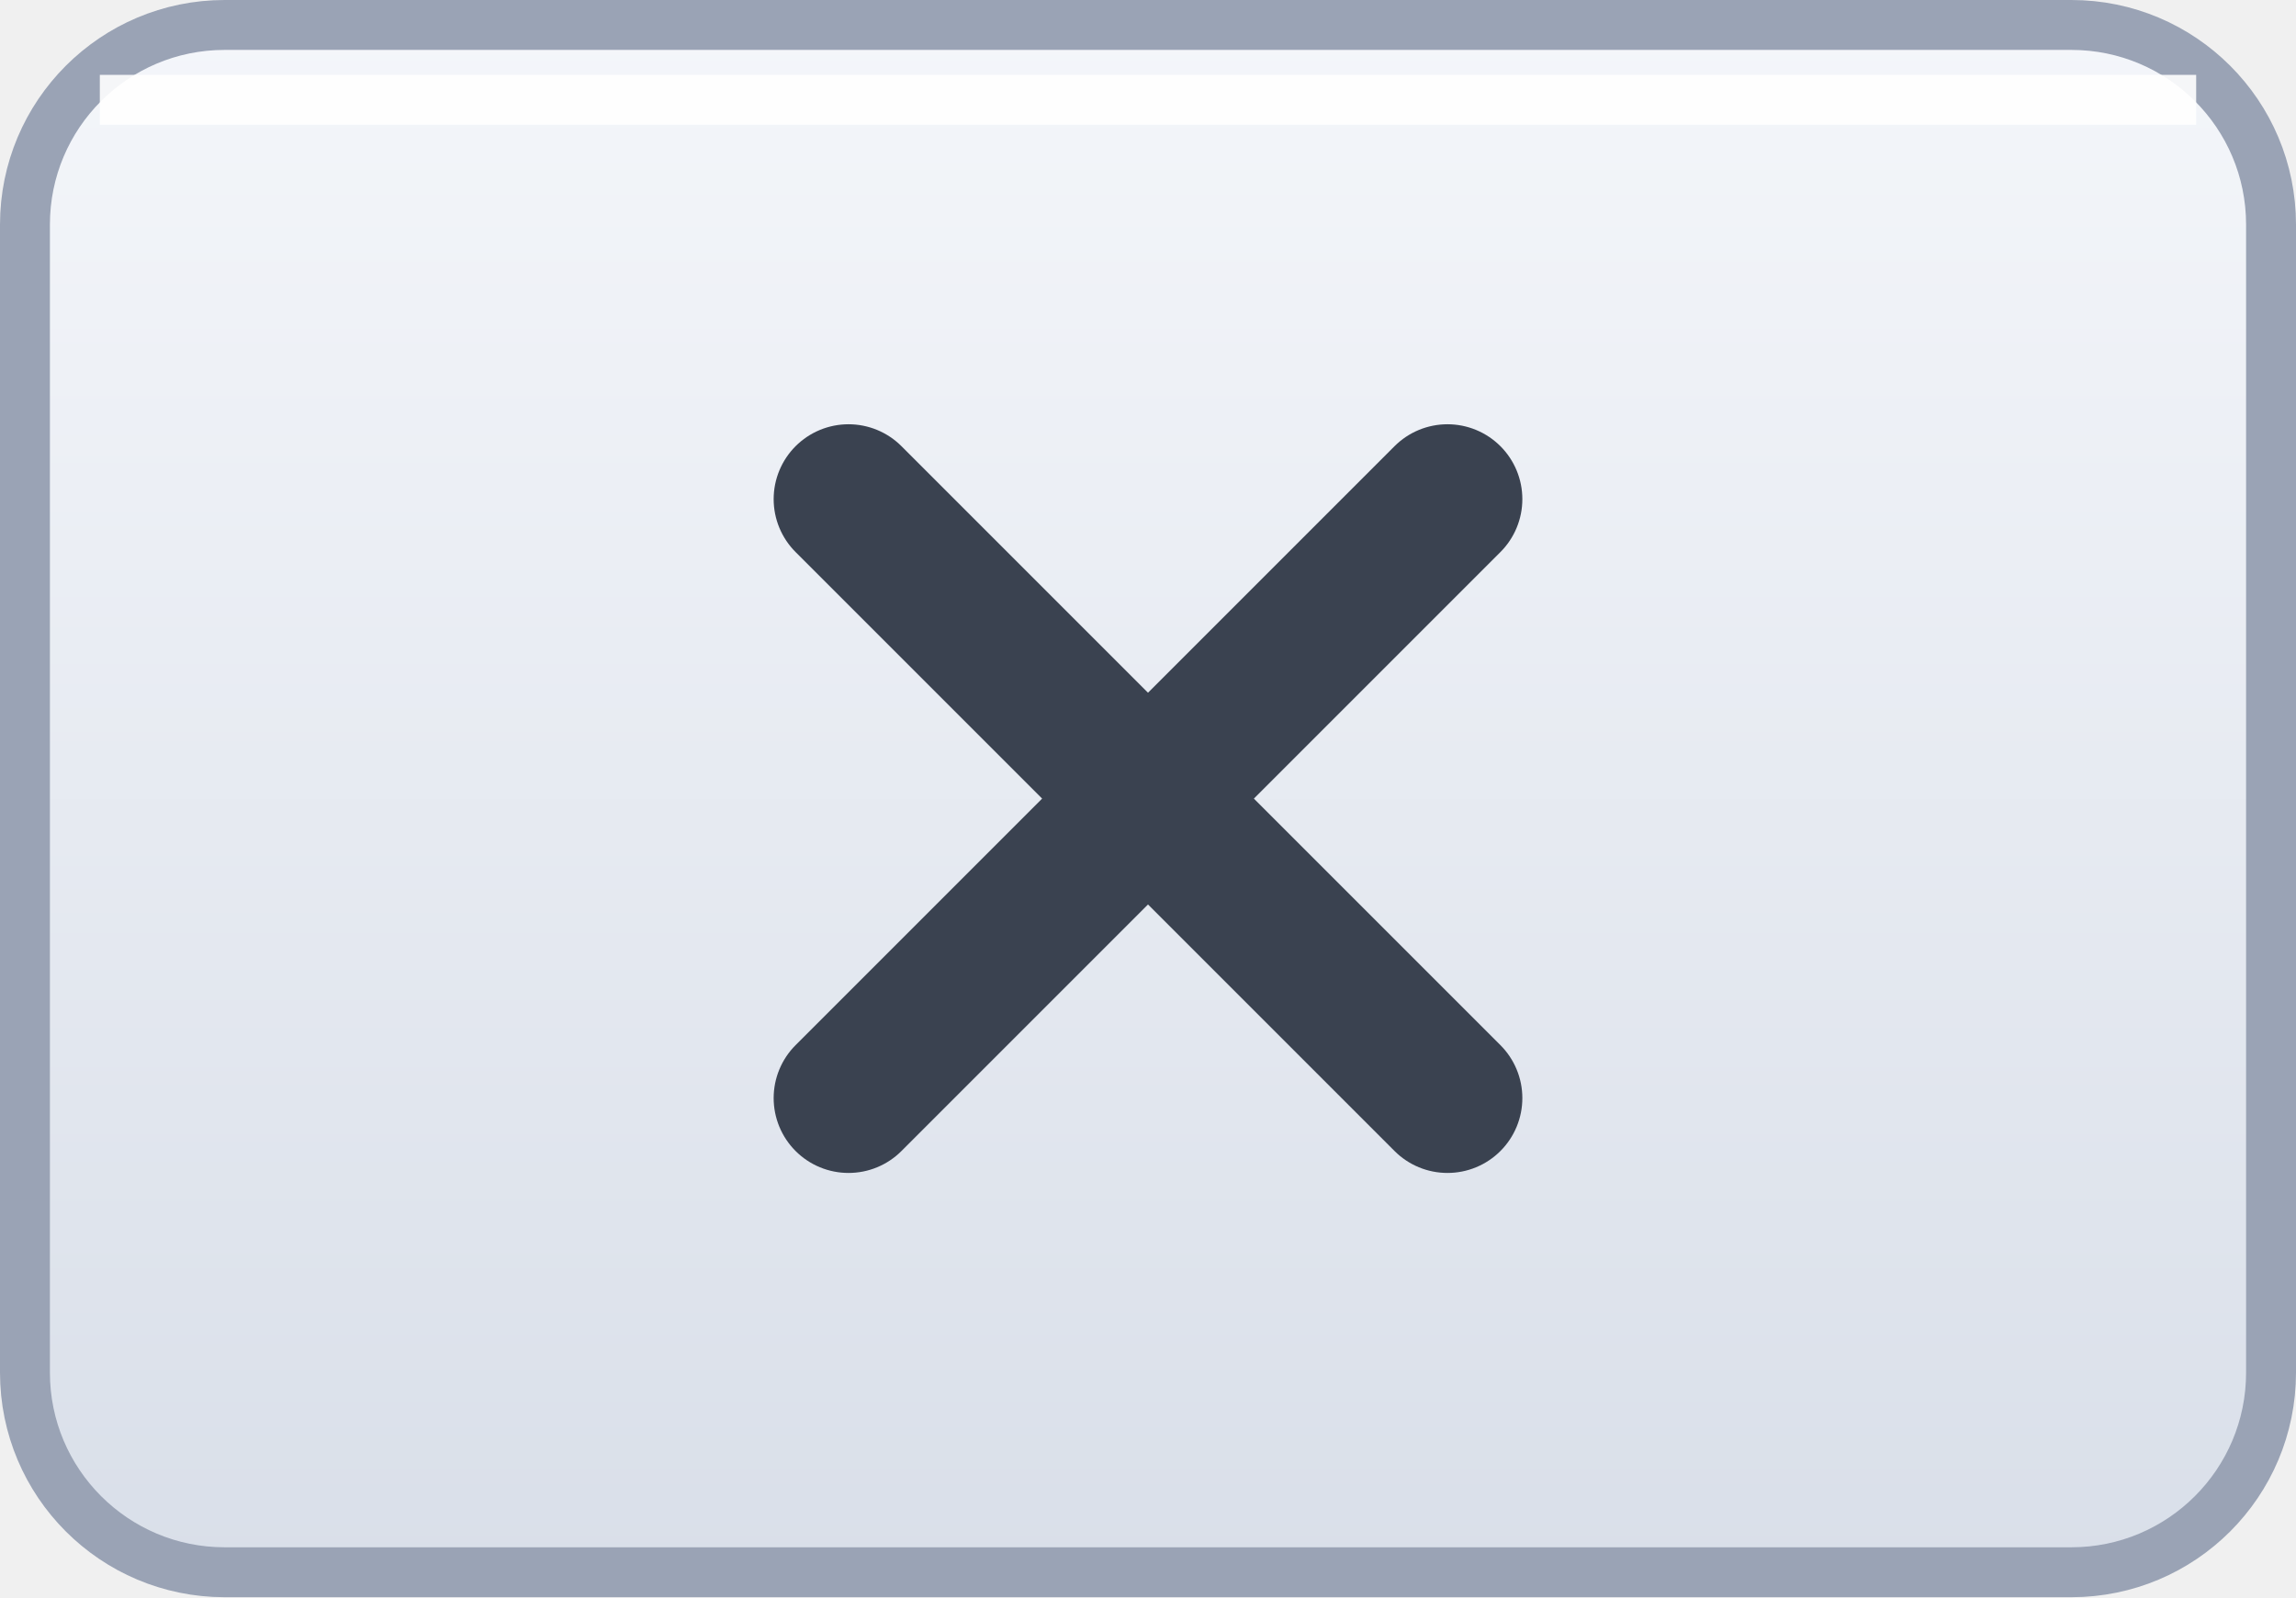
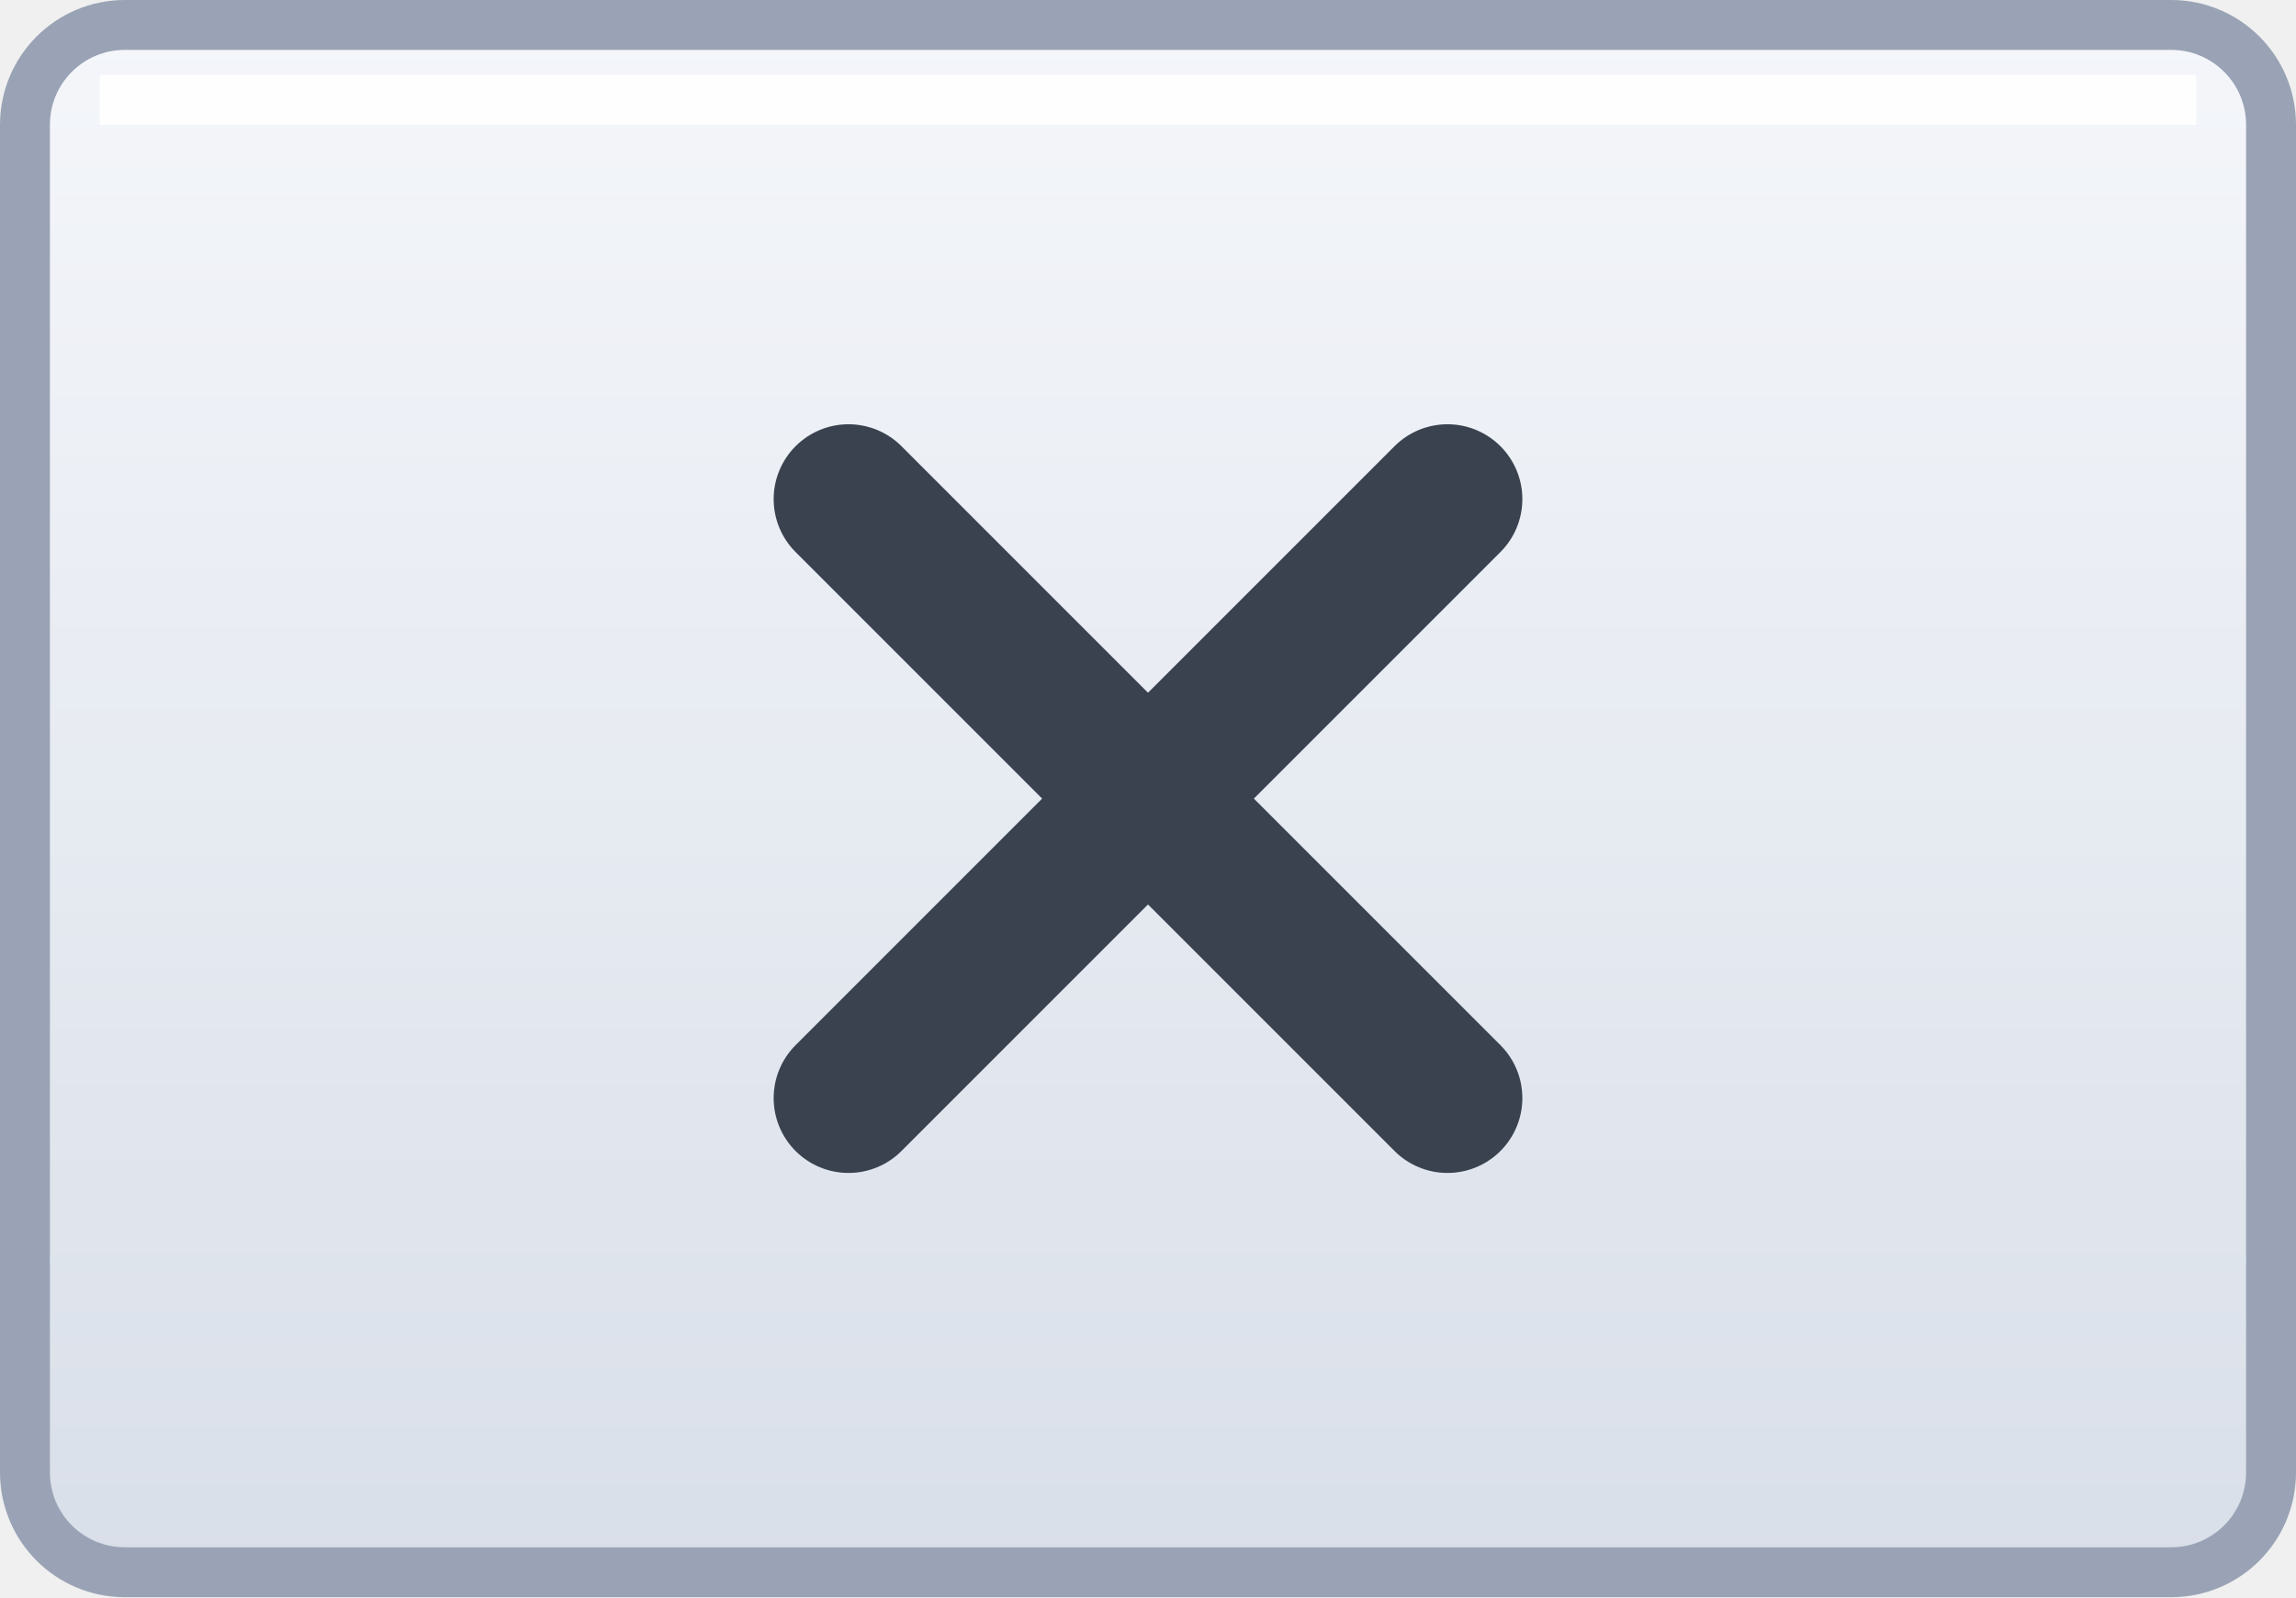
<svg xmlns="http://www.w3.org/2000/svg" width="46" height="32" viewBox="0 0 46 32">
  <defs>
    <linearGradient id="g" x1="0" y1="0" x2="0" y2="1">
      <stop offset="0" stop-color="#F4F6FA" />
      <stop offset="1" stop-color="#D9DFE9" />
    </linearGradient>
  </defs>
-   <rect x="0.5" y="0.5" width="45" height="31" rx="4" fill="url(#g)" stroke="#9AA3B5" />
+   <rect x="0.5" y="0.5" width="45" height="31" rx="2" fill="url(#g)" stroke="#9AA3B5" />
  <rect x="2" y="1.5" width="42" height="1" fill="#FFFFFF" opacity="0.9" />
  <path d="M17 10 L29 22 M29 10 L17 22" stroke="#3A4250" stroke-width="3" stroke-linecap="round" />
</svg>
